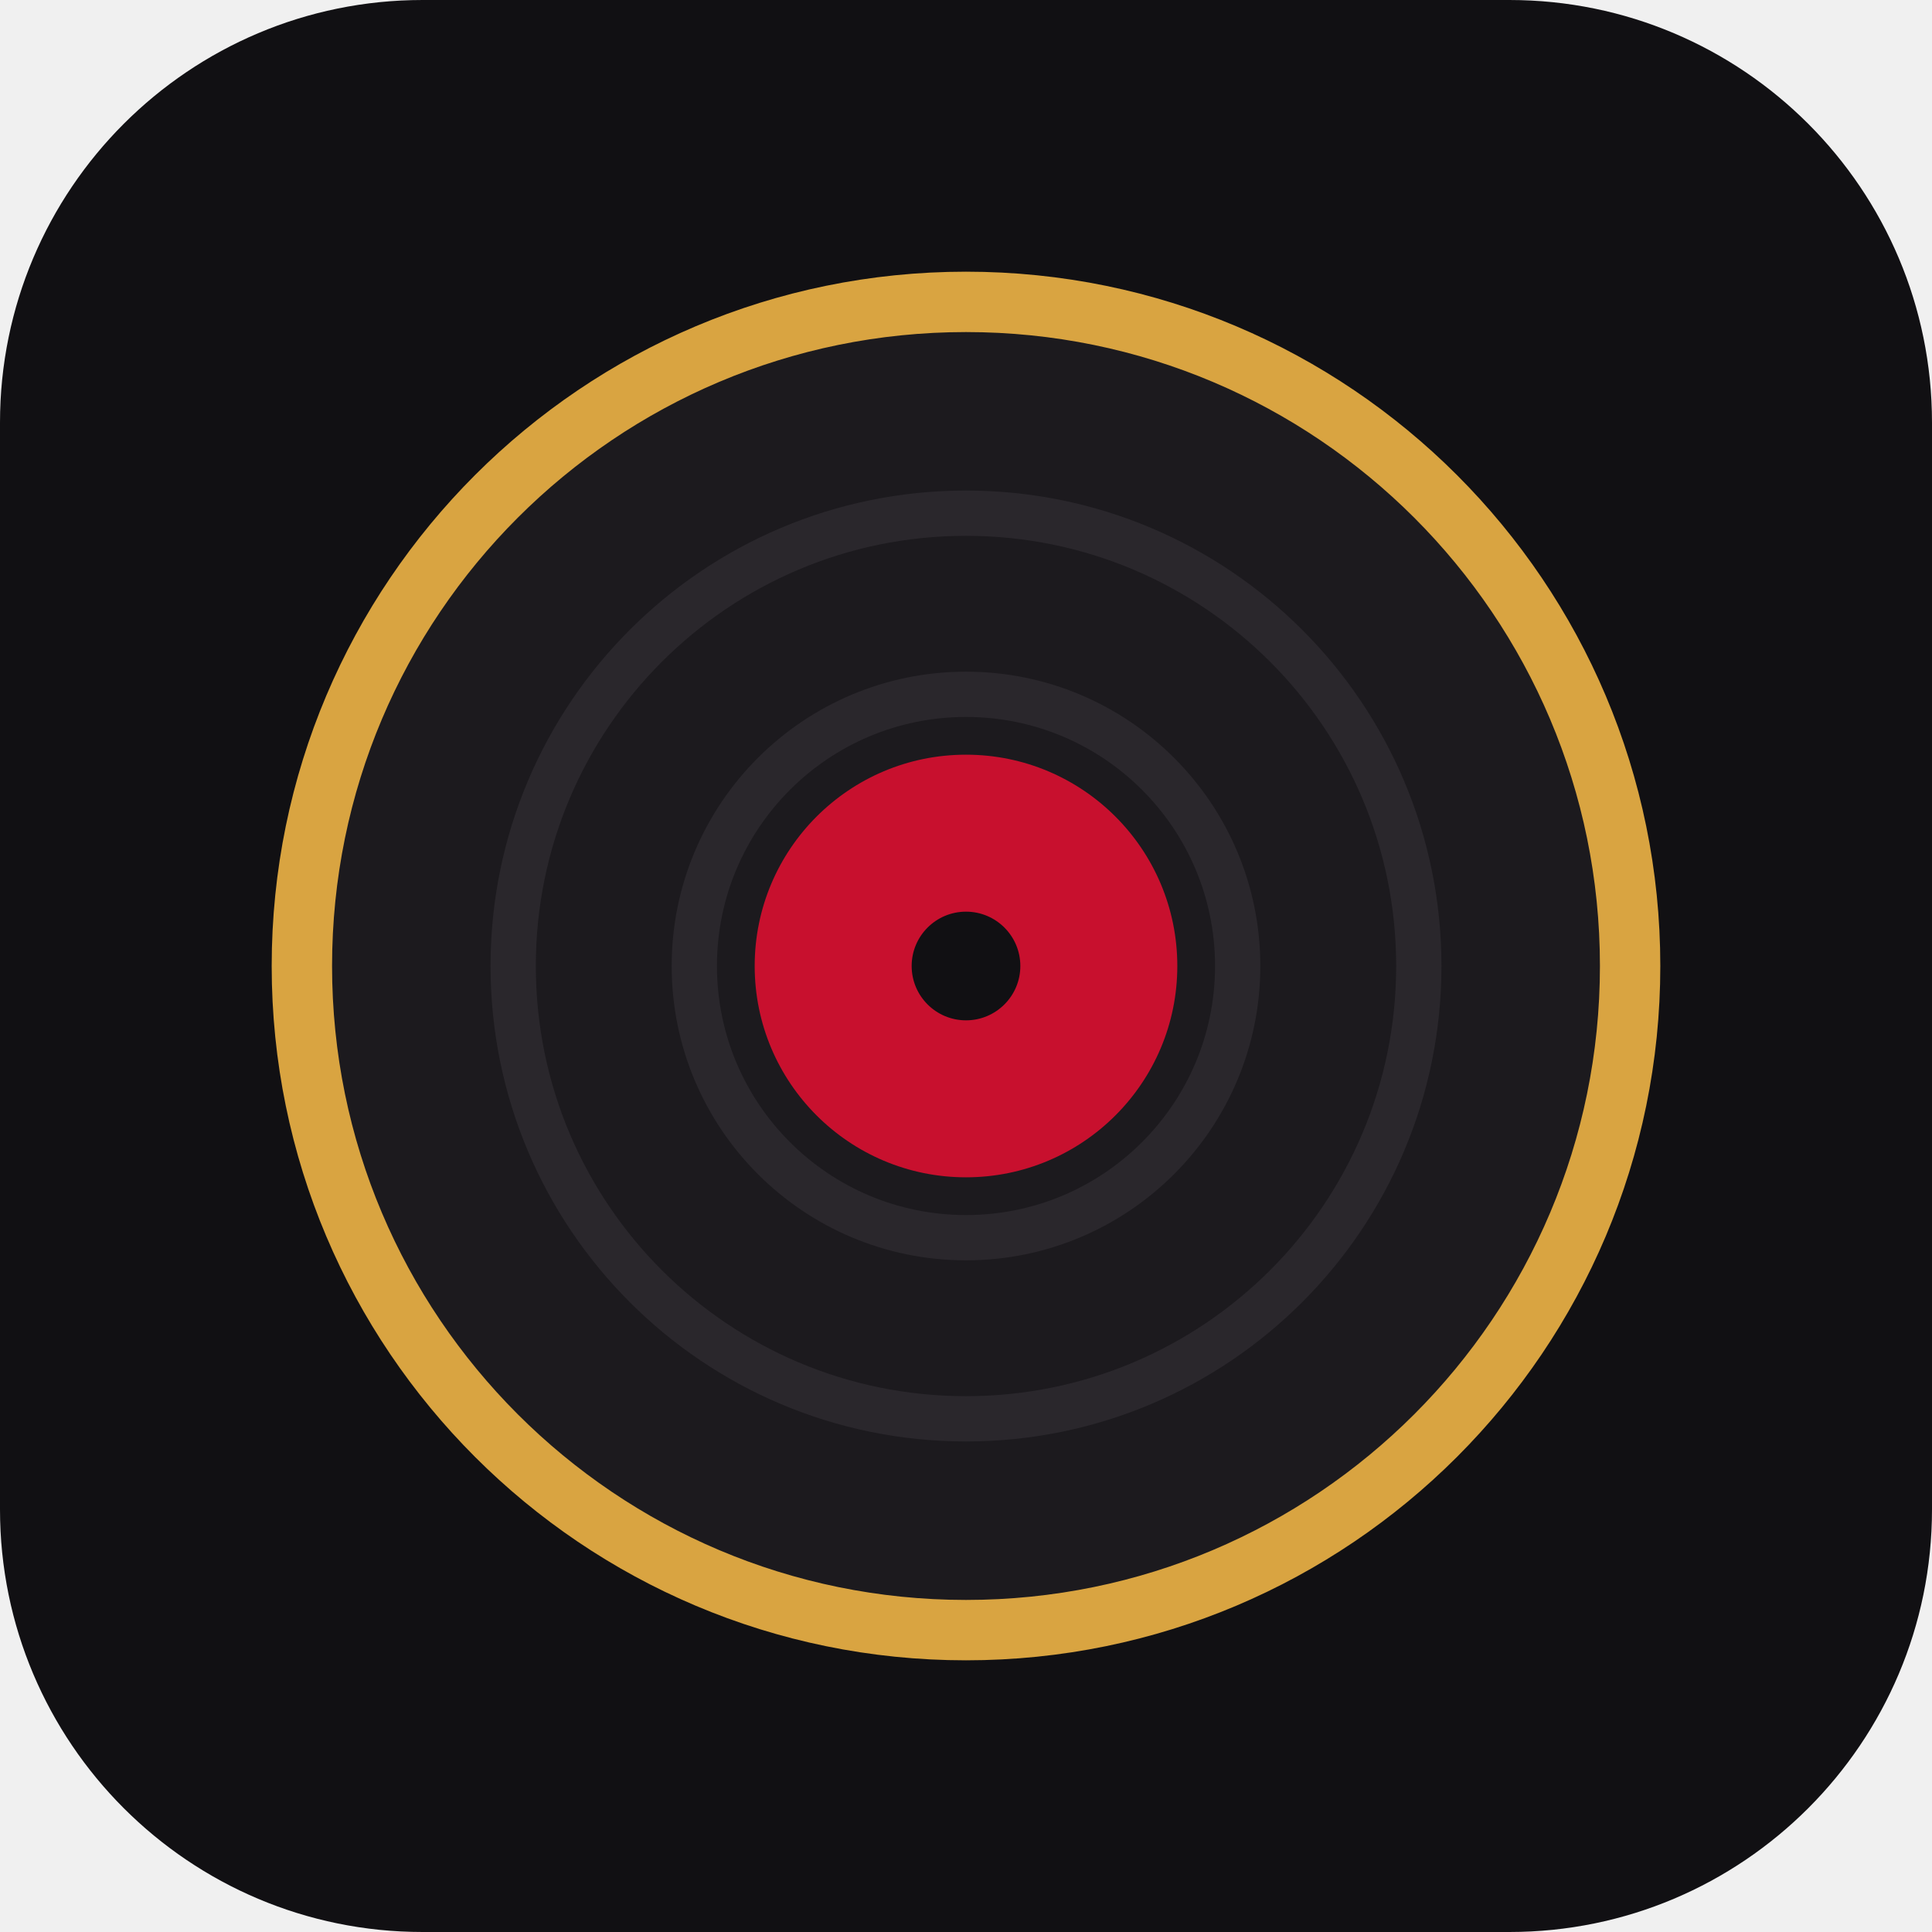
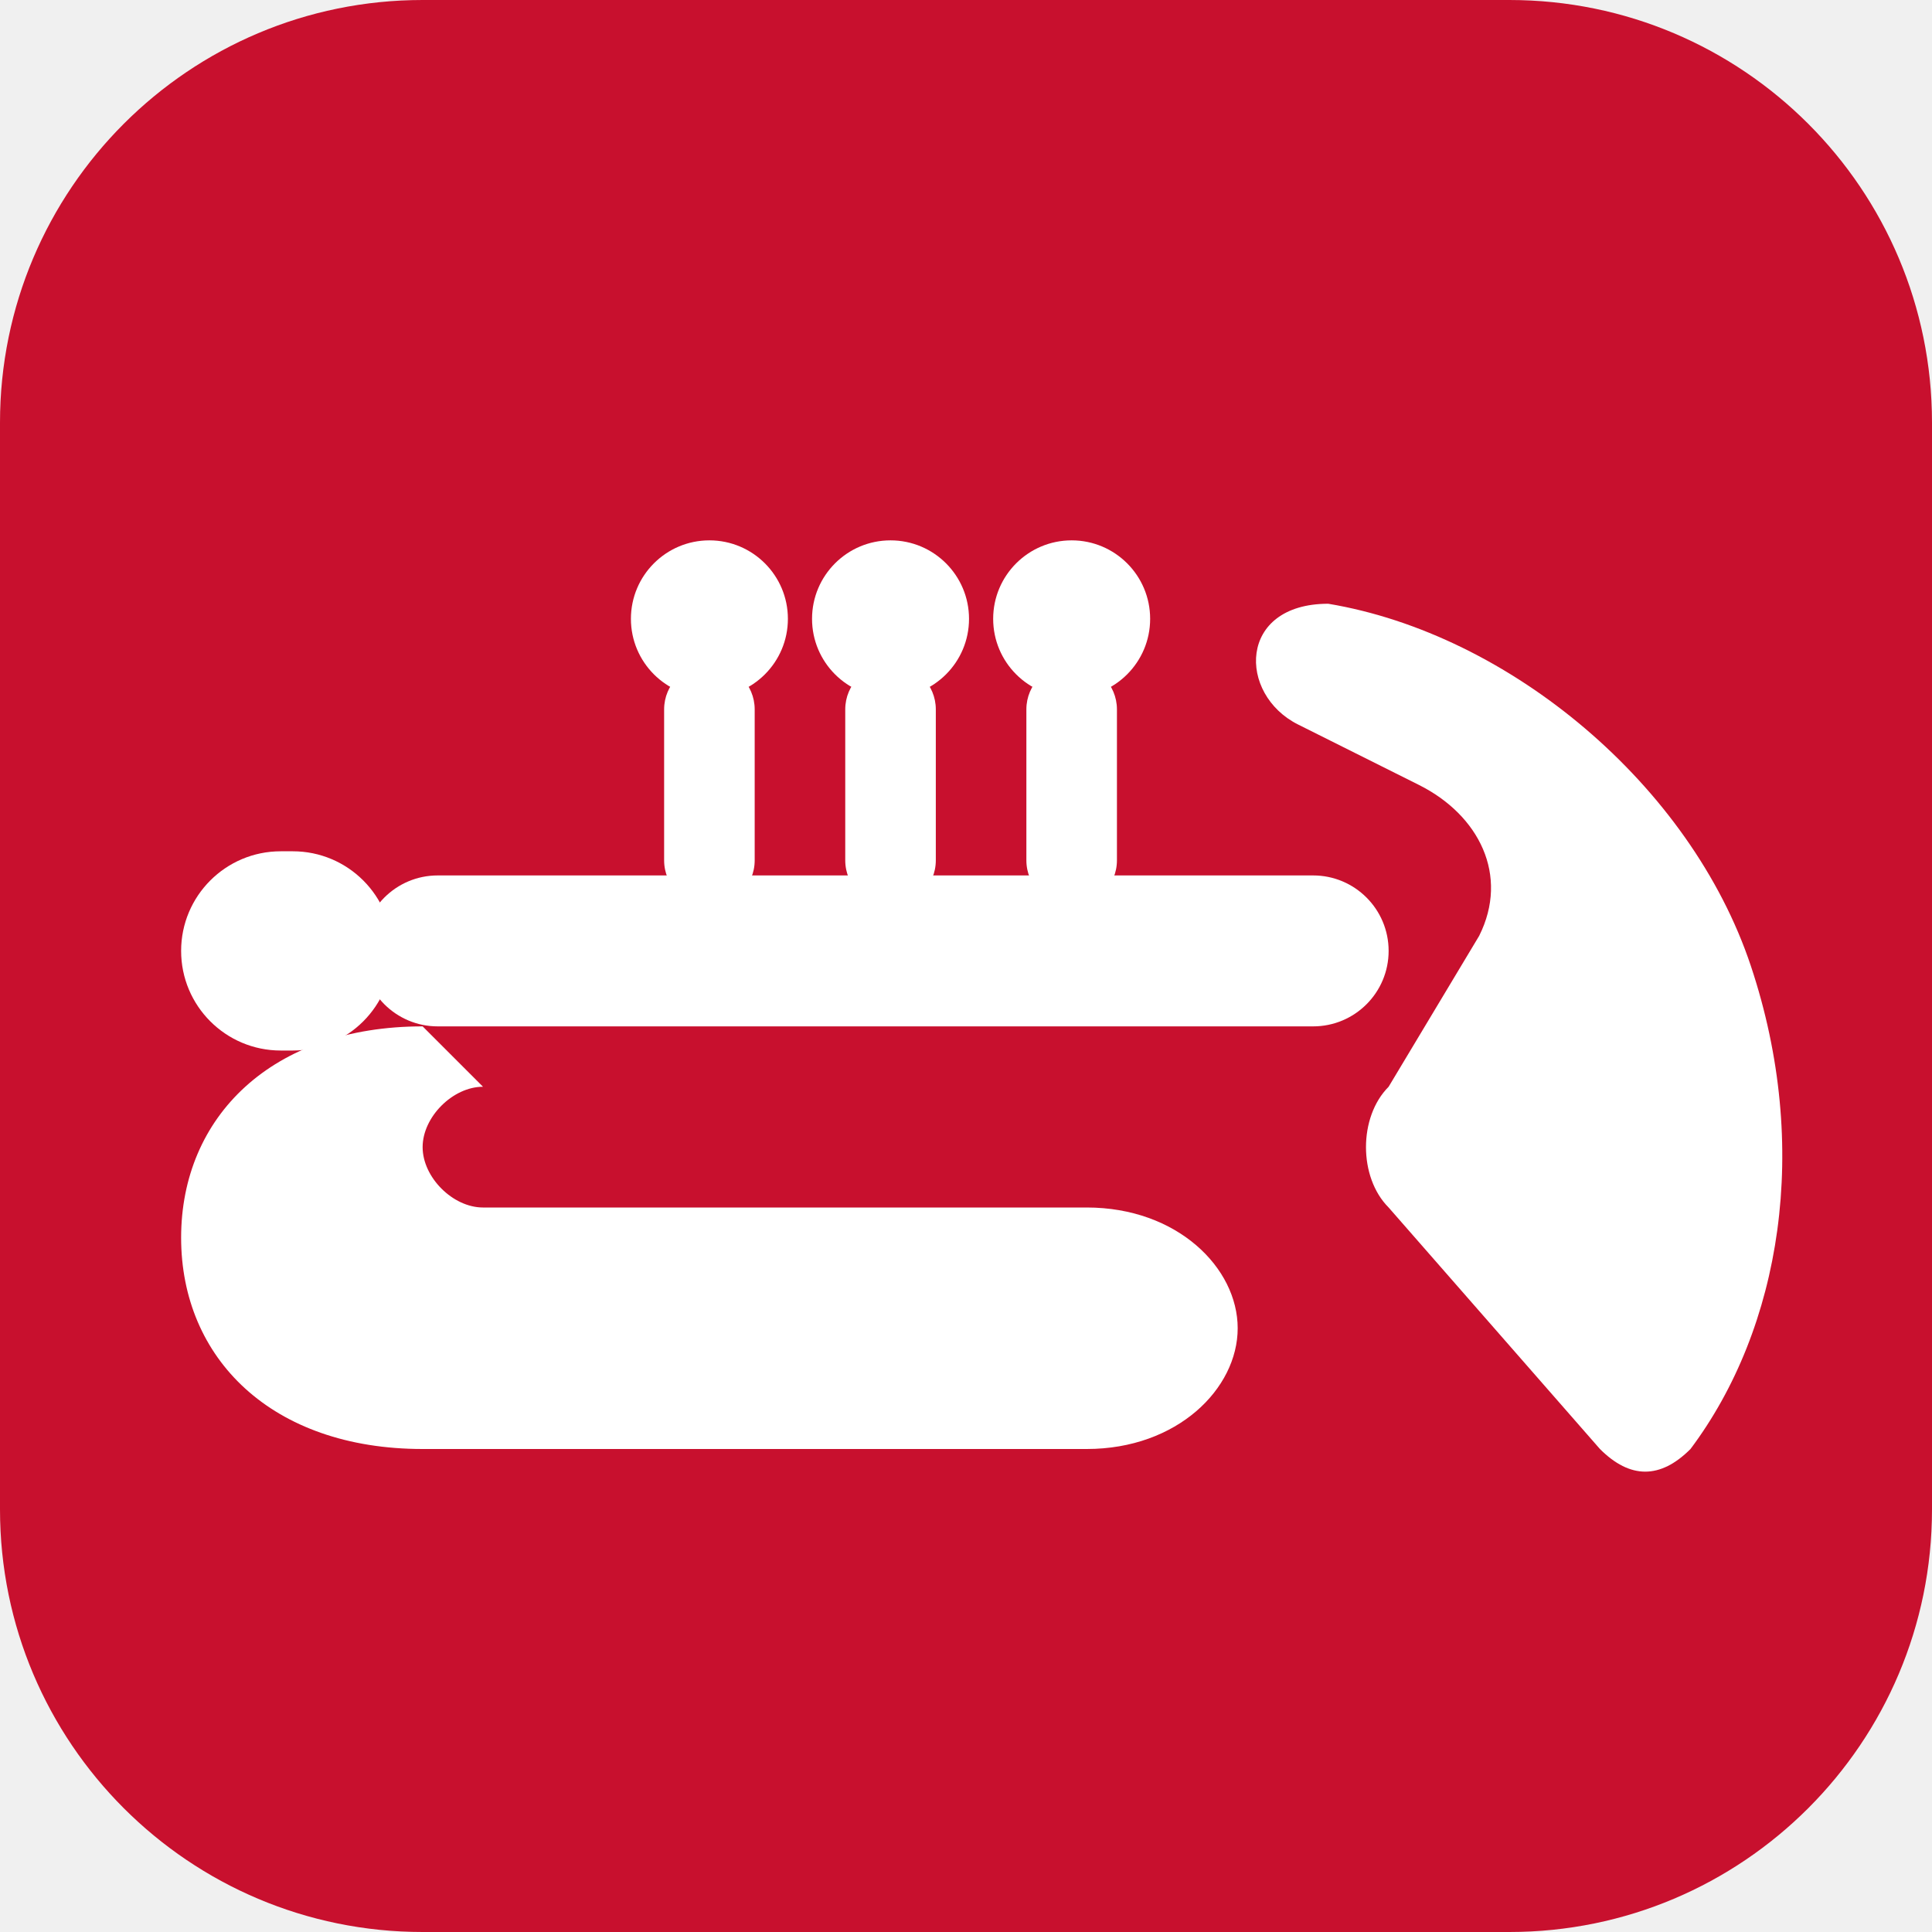
<svg xmlns="http://www.w3.org/2000/svg" viewBox="0 0 64 64">
-   <rect width="64" height="64" rx="14" fill="#111013" />
-   <circle cx="32" cy="32" r="22" fill="#1c1a1e" stroke="#d9a441" stroke-width="2" />
-   <circle cx="32" cy="32" r="15" fill="none" stroke="#2a272c" stroke-width="1.5" />
-   <circle cx="32" cy="32" r="9" fill="none" stroke="#2a272c" stroke-width="1.5" />
-   <circle cx="32" cy="32" r="7" fill="#c8102e" />
-   <circle cx="32" cy="32" r="1.8" fill="#111013" />
+   <rect width="64" height="64" rx="14" fill="#c8102e" />
+   <g fill="#ffffff">
+     <path d="M44 20c6 1 12 6 14 12 2 6 1 12-2 16-1 1-2 1-3 0l-7-8c-1-1-1-3 0-4l3-5c1-2 0-4-2-5l-4-2c-2-1-2-4 1-4z" />
+     <rect x="12" y="29" width="34" height="5" rx="2.5" />
+     <path d="M14 34c-5 0-8 3-8 7s3 7 8 7h22c3 0 5-2 5-4s-2-4-5-4H16c-1 0-2-1-2-2s1-2 2-2z" />
+     <rect x="6" y="28.2" width="7" height="6.6" rx="3.3" />
+     <rect x="22" y="22" width="3" height="8" rx="1.5" />
+     <rect x="28" y="22" width="3" height="8" rx="1.5" />
+     <rect x="34" y="22" width="3" height="8" rx="1.5" />
+     <circle cx="23.5" cy="20.5" r="2.6" />
+     <circle cx="29.5" cy="20.5" r="2.6" />
+     <circle cx="35.5" cy="20.5" r="2.6" />
+   </g>
</svg>
